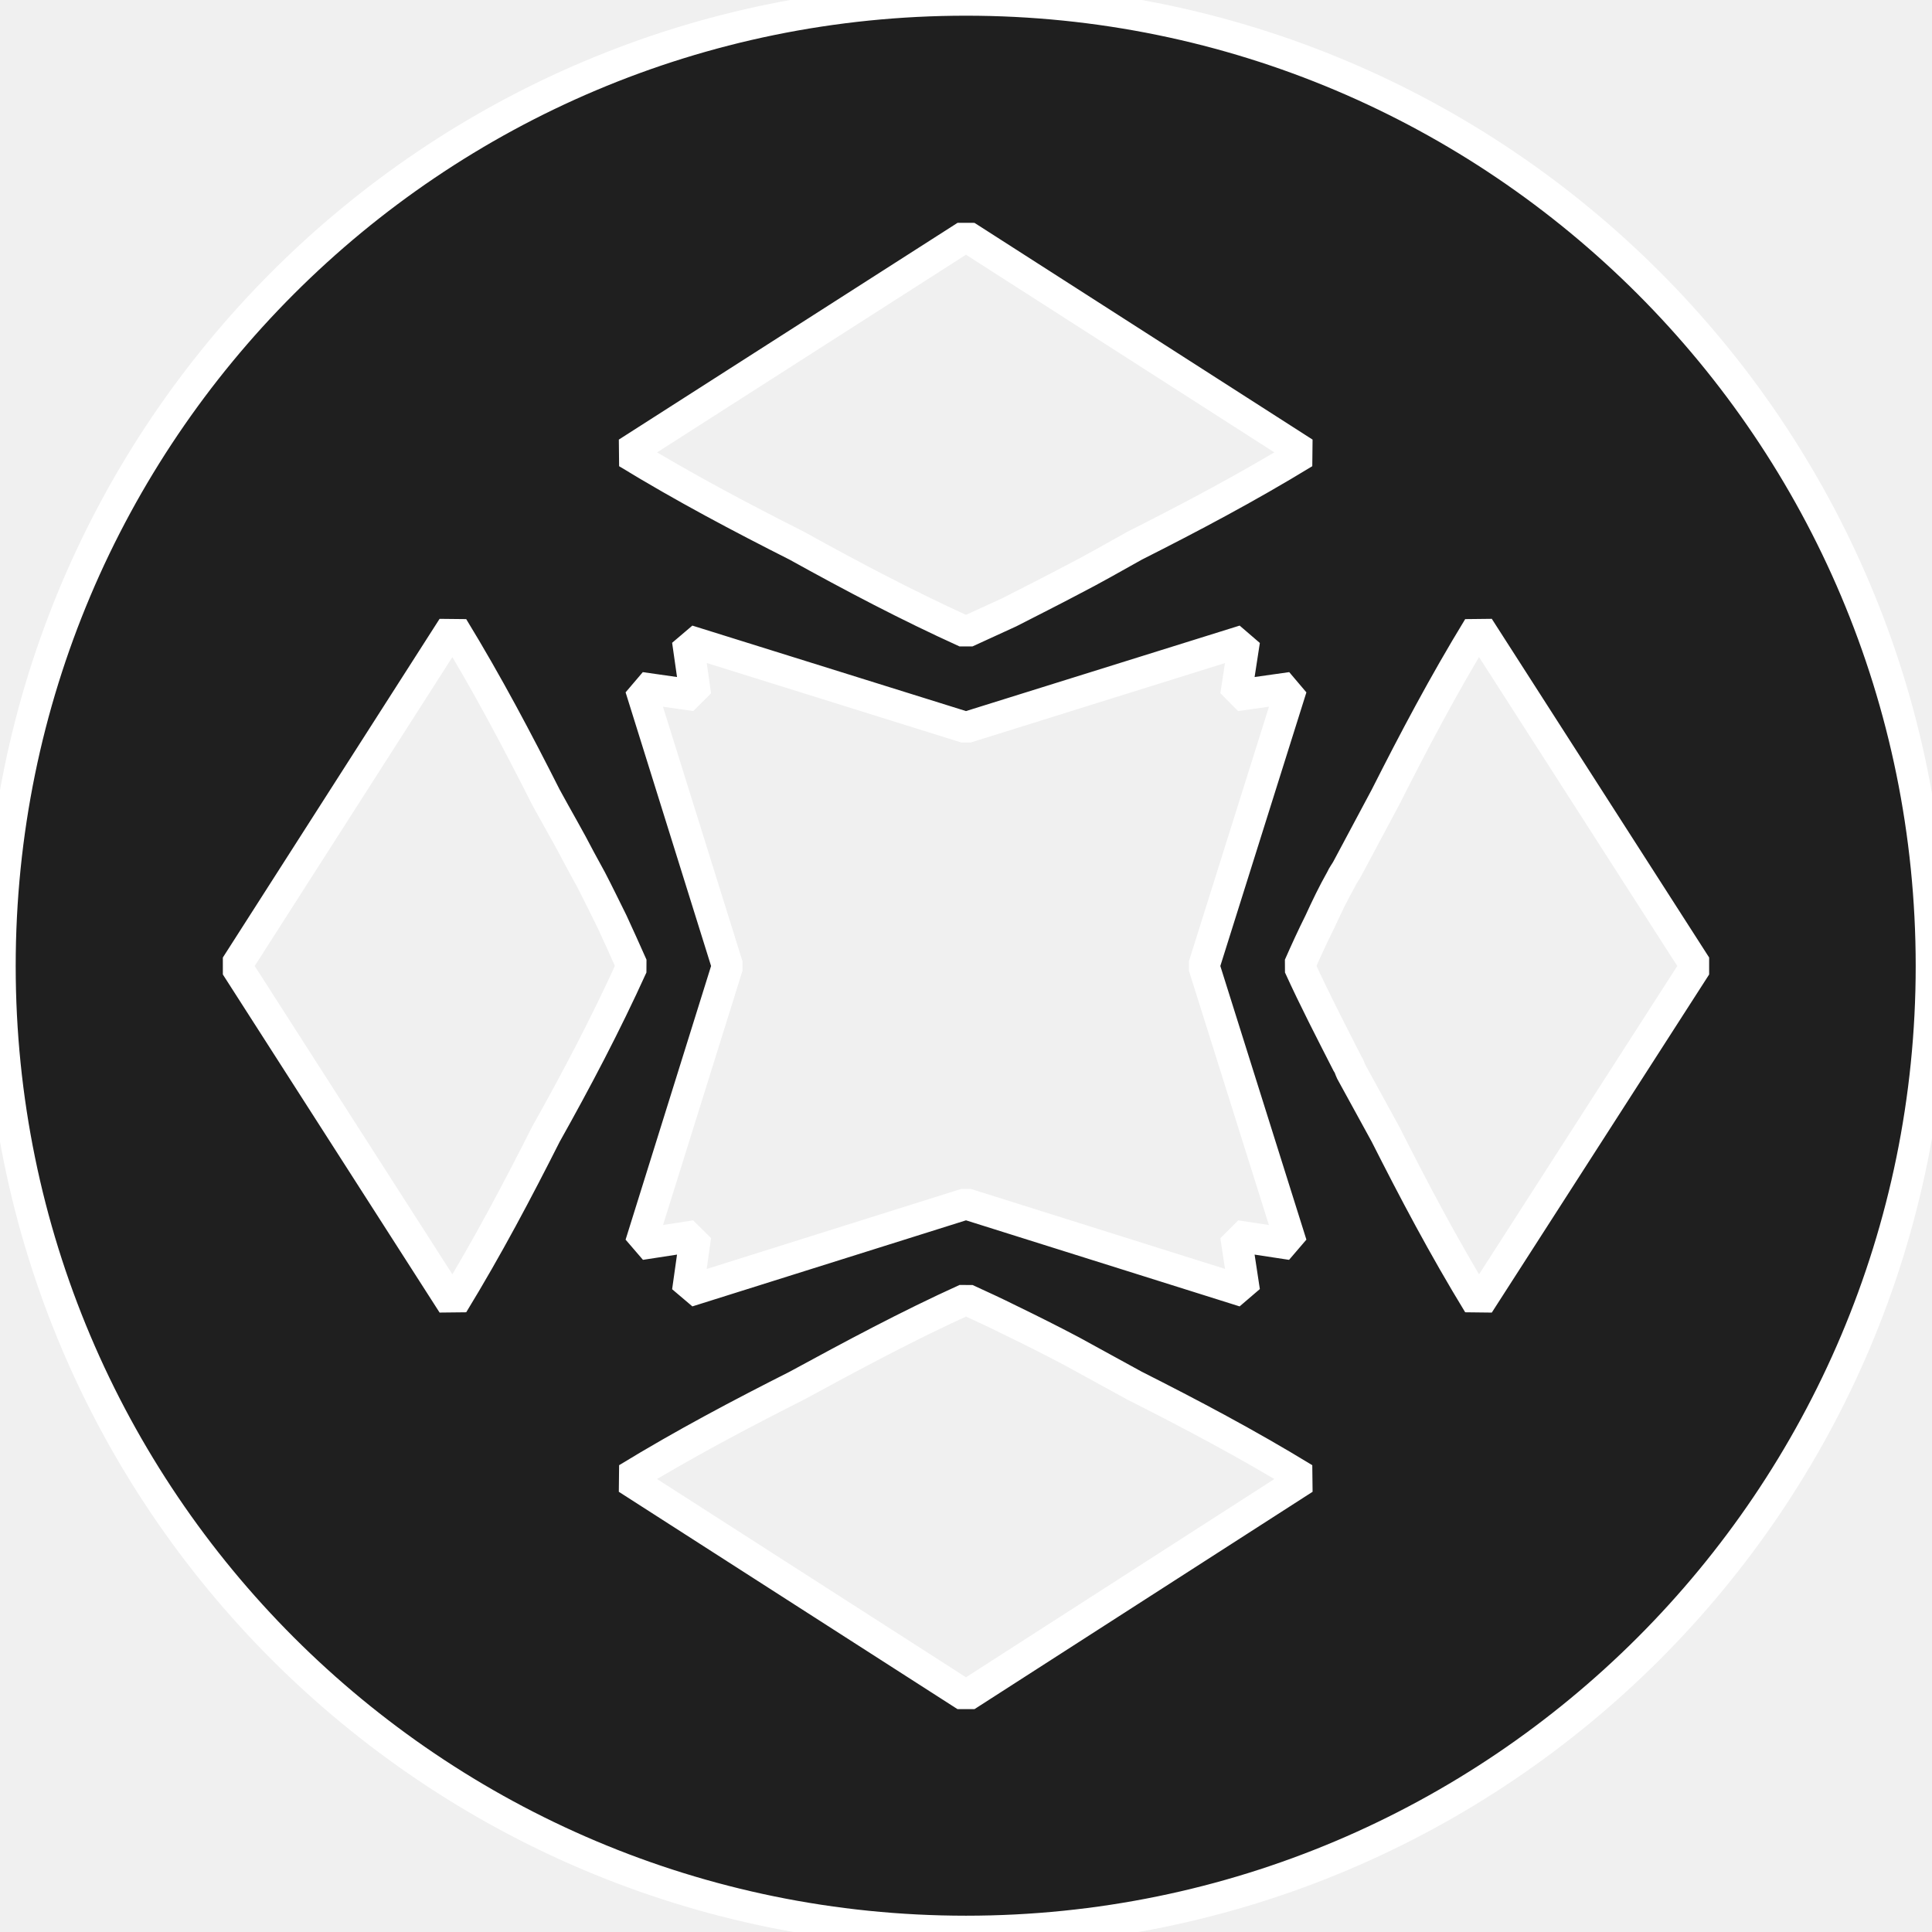
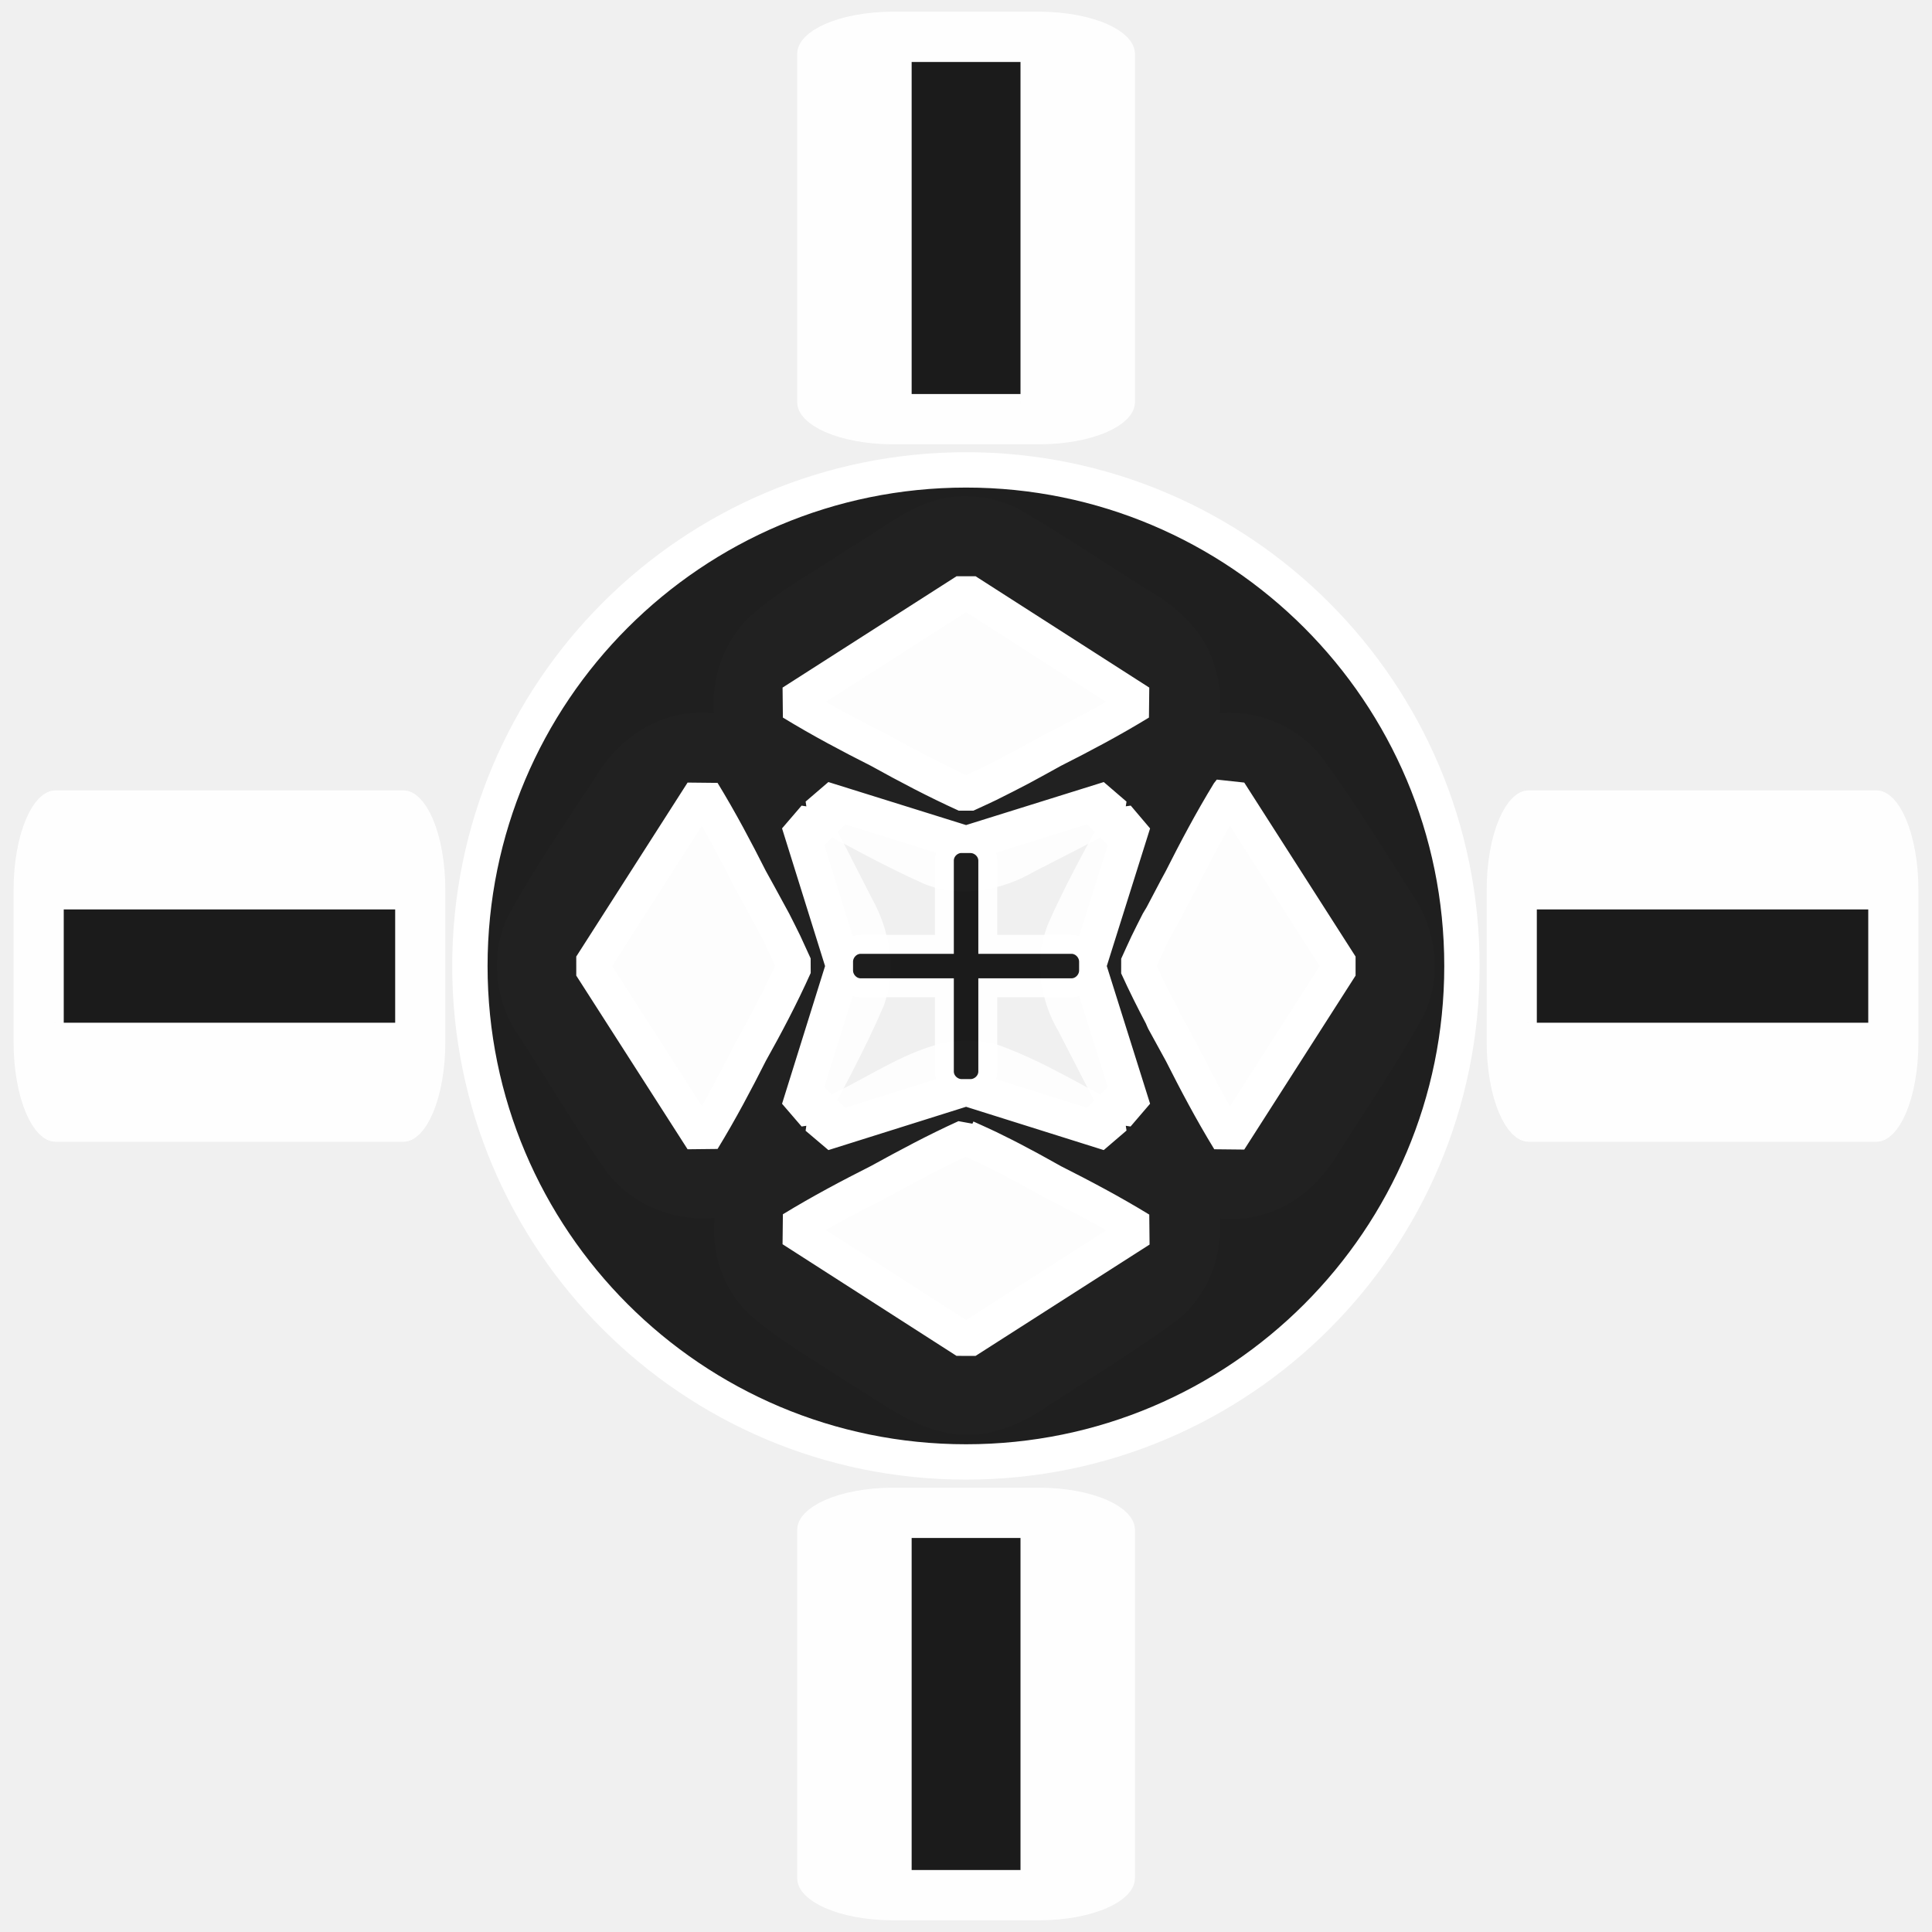
- <svg xmlns="http://www.w3.org/2000/svg" version="1.1" id="svg1" width="3.2" height="3.2" viewBox="0 0 3.2 3.2">
+ <svg xmlns="http://www.w3.org/2000/svg" version="1.1" id="svg1" width="6.23" height="6.23" viewBox="0 0 6.23 6.23">
  <defs id="defs1" />
-   <g id="g1">
-     <circle style="fill:#333333;fill-opacity:0.678;fill-rule:evenodd;stroke:none;stroke-width:15.118;stroke-linejoin:bevel;opacity:0" id="path1" cx="1.6" cy="1.6" r="1.6" />
-     <path id="path1-3" style="fill:#000000;fill-opacity:0.869;fill-rule:evenodd;stroke:#ffffff;stroke-width:0.052;stroke-linejoin:bevel" d="M 1.6 0 C 0.716 0 0 0.716 0 1.6 C 0 2.483 0.716 3.199 1.6 3.199 C 2.483 3.199 3.199 2.483 3.199 1.6 C 3.199 0.716 2.483 0 1.6 0 z M 1.6 0.391 L 2.16 0.75 C 2.065 0.808 1.972 0.857 1.879 0.904 C 1.845 0.923 1.81 0.943 1.775 0.961 C 1.741 0.979 1.707 0.996 1.672 1.014 C 1.648 1.025 1.624 1.036 1.6 1.047 C 1.503 1.003 1.412 0.955 1.32 0.904 C 1.227 0.857 1.134 0.808 1.039 0.75 L 1.6 0.391 z M 0.75 1.039 C 0.808 1.134 0.857 1.227 0.904 1.32 C 0.923 1.355 0.943 1.389 0.961 1.424 C 0.967 1.435 0.973 1.446 0.979 1.457 C 0.991 1.48 1.002 1.503 1.014 1.527 C 1.025 1.551 1.036 1.575 1.047 1.6 C 1.003 1.697 0.955 1.788 0.904 1.879 C 0.857 1.972 0.808 2.065 0.75 2.16 L 0.391 1.6 L 0.75 1.039 z M 2.449 1.039 L 2.809 1.6 L 2.449 2.16 C 2.391 2.065 2.342 1.972 2.295 1.879 C 2.276 1.844 2.257 1.81 2.238 1.775 C 2.236 1.771 2.235 1.766 2.232 1.762 C 2.205 1.709 2.177 1.655 2.152 1.6 C 2.163 1.575 2.174 1.551 2.186 1.527 C 2.197 1.503 2.208 1.48 2.221 1.457 C 2.224 1.45 2.229 1.444 2.232 1.438 C 2.253 1.399 2.274 1.359 2.295 1.32 C 2.342 1.227 2.391 1.134 2.449 1.039 z M 1.139 1.061 L 1.6 1.205 L 2.061 1.061 L 2.047 1.152 L 2.139 1.139 L 1.994 1.6 L 2.139 2.061 L 2.047 2.047 L 2.061 2.139 L 1.6 1.994 L 1.139 2.139 L 1.152 2.047 L 1.061 2.061 L 1.205 1.6 L 1.061 1.139 L 1.152 1.152 L 1.139 1.061 z M 1.6 2.152 C 1.624 2.163 1.648 2.174 1.672 2.186 C 1.707 2.203 1.741 2.22 1.775 2.238 C 1.81 2.257 1.844 2.276 1.879 2.295 C 1.972 2.342 2.065 2.391 2.16 2.449 L 1.6 2.809 L 1.039 2.449 C 1.134 2.391 1.227 2.342 1.32 2.295 C 1.412 2.245 1.503 2.196 1.6 2.152 z " />
+   <g id="g1" transform="translate(1.515236,1.515236)">
+     <path style="opacity:0.96;fill:#ffffff;fill-opacity:0.92;fill-rule:evenodd;stroke:none;stroke-width:0" d="M 3.057,3.36 C 2.924,3.387 2.811,3.467 2.69,3.525 2.566,3.594 2.42,3.651 2.349,3.784 2.267,3.928 2.295,4.123 2.415,4.237 c 0.094,0.084 0.206,0.146 0.311,0.216 0.117,0.069 0.229,0.164 0.37,0.173 0.105,0.008 0.205,-0.037 0.289,-0.096 C 3.523,4.44 3.665,4.354 3.798,4.256 3.929,4.15 3.973,3.953 3.897,3.802 3.851,3.696 3.749,3.632 3.649,3.583 3.506,3.511 3.369,3.423 3.217,3.369 3.165,3.355 3.111,3.353 3.057,3.36 Z" id="path5" transform="translate(-1.515236,-1.515236)" />
+     <path style="opacity:0.96;fill:#ffffff;fill-opacity:0.92;fill-rule:evenodd;stroke:none;stroke-width:0" d="M 3.072,1.602 C 2.945,1.616 2.847,1.705 2.74,1.767 2.632,1.841 2.514,1.901 2.417,1.989 2.3,2.101 2.266,2.289 2.34,2.434 2.385,2.532 2.477,2.596 2.572,2.642 2.709,2.712 2.842,2.789 2.982,2.851 3.098,2.896 3.229,2.872 3.334,2.811 3.477,2.737 3.621,2.667 3.758,2.583 3.896,2.495 3.969,2.314 3.919,2.156 3.891,2.046 3.805,1.962 3.709,1.907 3.567,1.818 3.428,1.724 3.283,1.64 3.218,1.607 3.145,1.595 3.072,1.602 Z" id="path4" transform="translate(-1.515236,-1.515236)" />
+     <path style="opacity:0.96;fill:#ffffff;fill-opacity:0.92;fill-rule:evenodd;stroke:none;stroke-width:0" d="M 3.892,2.305 C 3.767,2.329 3.666,2.421 3.61,2.532 3.534,2.678 3.45,2.821 3.383,2.972 c -0.05,0.115 -0.032,0.249 0.031,0.355 0.076,0.146 0.148,0.295 0.234,0.436 0.09,0.134 0.268,0.201 0.423,0.154 C 4.184,3.887 4.27,3.801 4.326,3.702 4.415,3.562 4.509,3.424 4.589,3.278 4.652,3.152 4.633,2.996 4.553,2.882 4.457,2.732 4.365,2.58 4.259,2.437 4.172,2.33 4.028,2.278 3.892,2.305 Z" id="path3" transform="translate(-1.515236,-1.515236)" />
+     <path style="opacity:0.96;fill:#ffffff;fill-opacity:0.92;fill-rule:evenodd;stroke:none;stroke-width:0" d="M 2.22,2.3 C 2.095,2.314 1.987,2.395 1.923,2.501 1.826,2.649 1.726,2.795 1.64,2.95 1.577,3.076 1.595,3.233 1.677,3.347 1.771,3.492 1.859,3.642 1.959,3.783 2.062,3.913 2.251,3.966 2.405,3.902 2.51,3.861 2.587,3.773 2.634,3.673 2.708,3.532 2.786,3.392 2.849,3.245 2.892,3.13 2.87,3.001 2.811,2.896 2.735,2.749 2.663,2.598 2.574,2.458 2.495,2.346 2.356,2.284 2.22,2.3 Z" id="path2" transform="translate(-1.515236,-1.515236)" />
+     <circle style="opacity:0;fill:#333333;fill-opacity:0.678;fill-rule:evenodd;stroke:none;stroke-width:15.118;stroke-linejoin:bevel" id="path1" cx="1.6" cy="1.6" r="1.6" />
+     <path id="path1-3" style="fill:#000000;fill-opacity:0.869;fill-rule:evenodd;stroke:#ffffff;stroke-width:0.114;stroke-linejoin:bevel" d="M 1.6,0 C 0.716,2.1559956e-4 2.155989e-4,0.716 0,1.6 2.155989e-4,2.483 0.716,3.199 1.6,3.199 2.483,3.199 3.199,2.483 3.199,1.6 3.199,0.716 2.483,2.1559956e-4 1.6,0 Z m 0,0.391 L 2.16,0.75 c -0.095,0.058 -0.188,0.107 -0.281,0.154 -0.034,0.019 -0.069,0.038 -0.104,0.057 -0.034,0.018 -0.068,0.035 -0.104,0.053 C 1.648,1.025 1.624,1.036 1.6,1.047 1.503,1.003 1.412,0.955 1.32,0.904 1.227,0.857 1.134,0.808 1.039,0.75 Z M 0.75,1.039 c 0.058,0.095 0.107,0.188 0.154,0.281 0.019,0.034 0.038,0.069 0.057,0.104 0.006,0.011 0.012,0.022 0.018,0.033 0.012,0.023 0.023,0.046 0.035,0.07 0.011,0.024 0.022,0.048 0.033,0.072 C 1.003,1.697 0.955,1.788 0.904,1.879 0.857,1.972 0.808,2.065 0.75,2.16 L 0.391,1.6 Z m 1.699,0 0.359,0.561 -0.359,0.561 c -0.058,-0.095 -0.107,-0.188 -0.154,-0.281 -0.019,-0.035 -0.038,-0.069 -0.057,-0.104 -0.002,-0.004 -0.004,-0.009 -0.006,-0.014 -0.028,-0.053 -0.055,-0.107 -0.08,-0.162 0.011,-0.024 0.022,-0.049 0.033,-0.072 0.012,-0.024 0.023,-0.047 0.035,-0.07 0.004,-0.007 0.008,-0.013 0.012,-0.02 0.021,-0.039 0.041,-0.079 0.062,-0.117 0.047,-0.093 0.096,-0.186 0.154,-0.281 z M 1.139,1.061 1.6,1.205 2.061,1.061 2.047,1.152 2.139,1.139 1.994,1.6 2.139,2.061 2.047,2.047 2.061,2.139 1.6,1.994 1.139,2.139 1.152,2.047 1.061,2.061 1.205,1.6 1.061,1.139 l 0.092,0.014 z m 0.461,1.092 c 0.024,0.011 0.049,0.022 0.072,0.033 0.035,0.017 0.069,0.034 0.104,0.053 0.035,0.018 0.069,0.038 0.104,0.057 0.093,0.047 0.186,0.096 0.281,0.154 L 1.6,2.809 1.039,2.449 c 0.095,-0.058 0.188,-0.107 0.281,-0.154 0.091,-0.05 0.182,-0.099 0.279,-0.143 z" />
+     <g id="g2" transform="matrix(0.9859237,0,0,2.341392,0.02030984,-2.146227)">
+       <rect style="opacity:0.96;fill:#000000;fill-opacity:0.92;fill-rule:evenodd;stroke:#ffffff;stroke-width:0.164" id="rect1" width="1.248" height="0.32" x="-1.431" y="1.44" ry="0.055" />
+       <rect style="opacity:0.96;fill:#000000;fill-opacity:0.92;fill-rule:evenodd;stroke:#ffffff;stroke-width:0.164" id="rect1-3" width="1.248" height="0.32" x="3.387" y="1.44" ry="0.055" />
+     </g>
+     <g id="g2-6" transform="matrix(0,0.9878676,-2.25026,0,5.200416,0.01719517)">
+       <rect style="opacity:0.96;fill:#000000;fill-opacity:0.92;fill-rule:evenodd;stroke:#ffffff;stroke-width:0.164" id="rect1-18" width="1.248" height="0.32" x="-1.431" y="1.44" ry="0.055" />
+       <rect style="opacity:0.96;fill:#000000;fill-opacity:0.92;fill-rule:evenodd;stroke:#ffffff;stroke-width:0.164" id="rect1-3-7" width="1.248" height="0.32" x="3.387" y="1.44" ry="0.055" />
+     </g>
+     <path id="rect2" style="opacity:0.96;fill-opacity:0.92;fill-rule:evenodd;stroke:#ffffff;stroke-width:0.061" d="M 1.58 1.205 C 1.553 1.208 1.53 1.231 1.53 1.26 L 1.53 1.53 L 1.26 1.53 C 1.23 1.53 1.205 1.556 1.205 1.586 L 1.205 1.614 C 1.205 1.644 1.23 1.67 1.26 1.67 L 1.53 1.67 L 1.53 1.94 C 1.53 1.97 1.556 1.995 1.586 1.995 L 1.614 1.995 C 1.644 1.995 1.67 1.97 1.67 1.94 L 1.67 1.67 L 1.94 1.67 C 1.97 1.67 1.995 1.644 1.995 1.614 L 1.995 1.586 C 1.995 1.556 1.97 1.53 1.94 1.53 L 1.67 1.53 L 1.67 1.26 C 1.67 1.23 1.644 1.205 1.614 1.205 L 1.586 1.205 C 1.584 1.205 1.582 1.205 1.58 1.205 z " />
  </g>
</svg>
